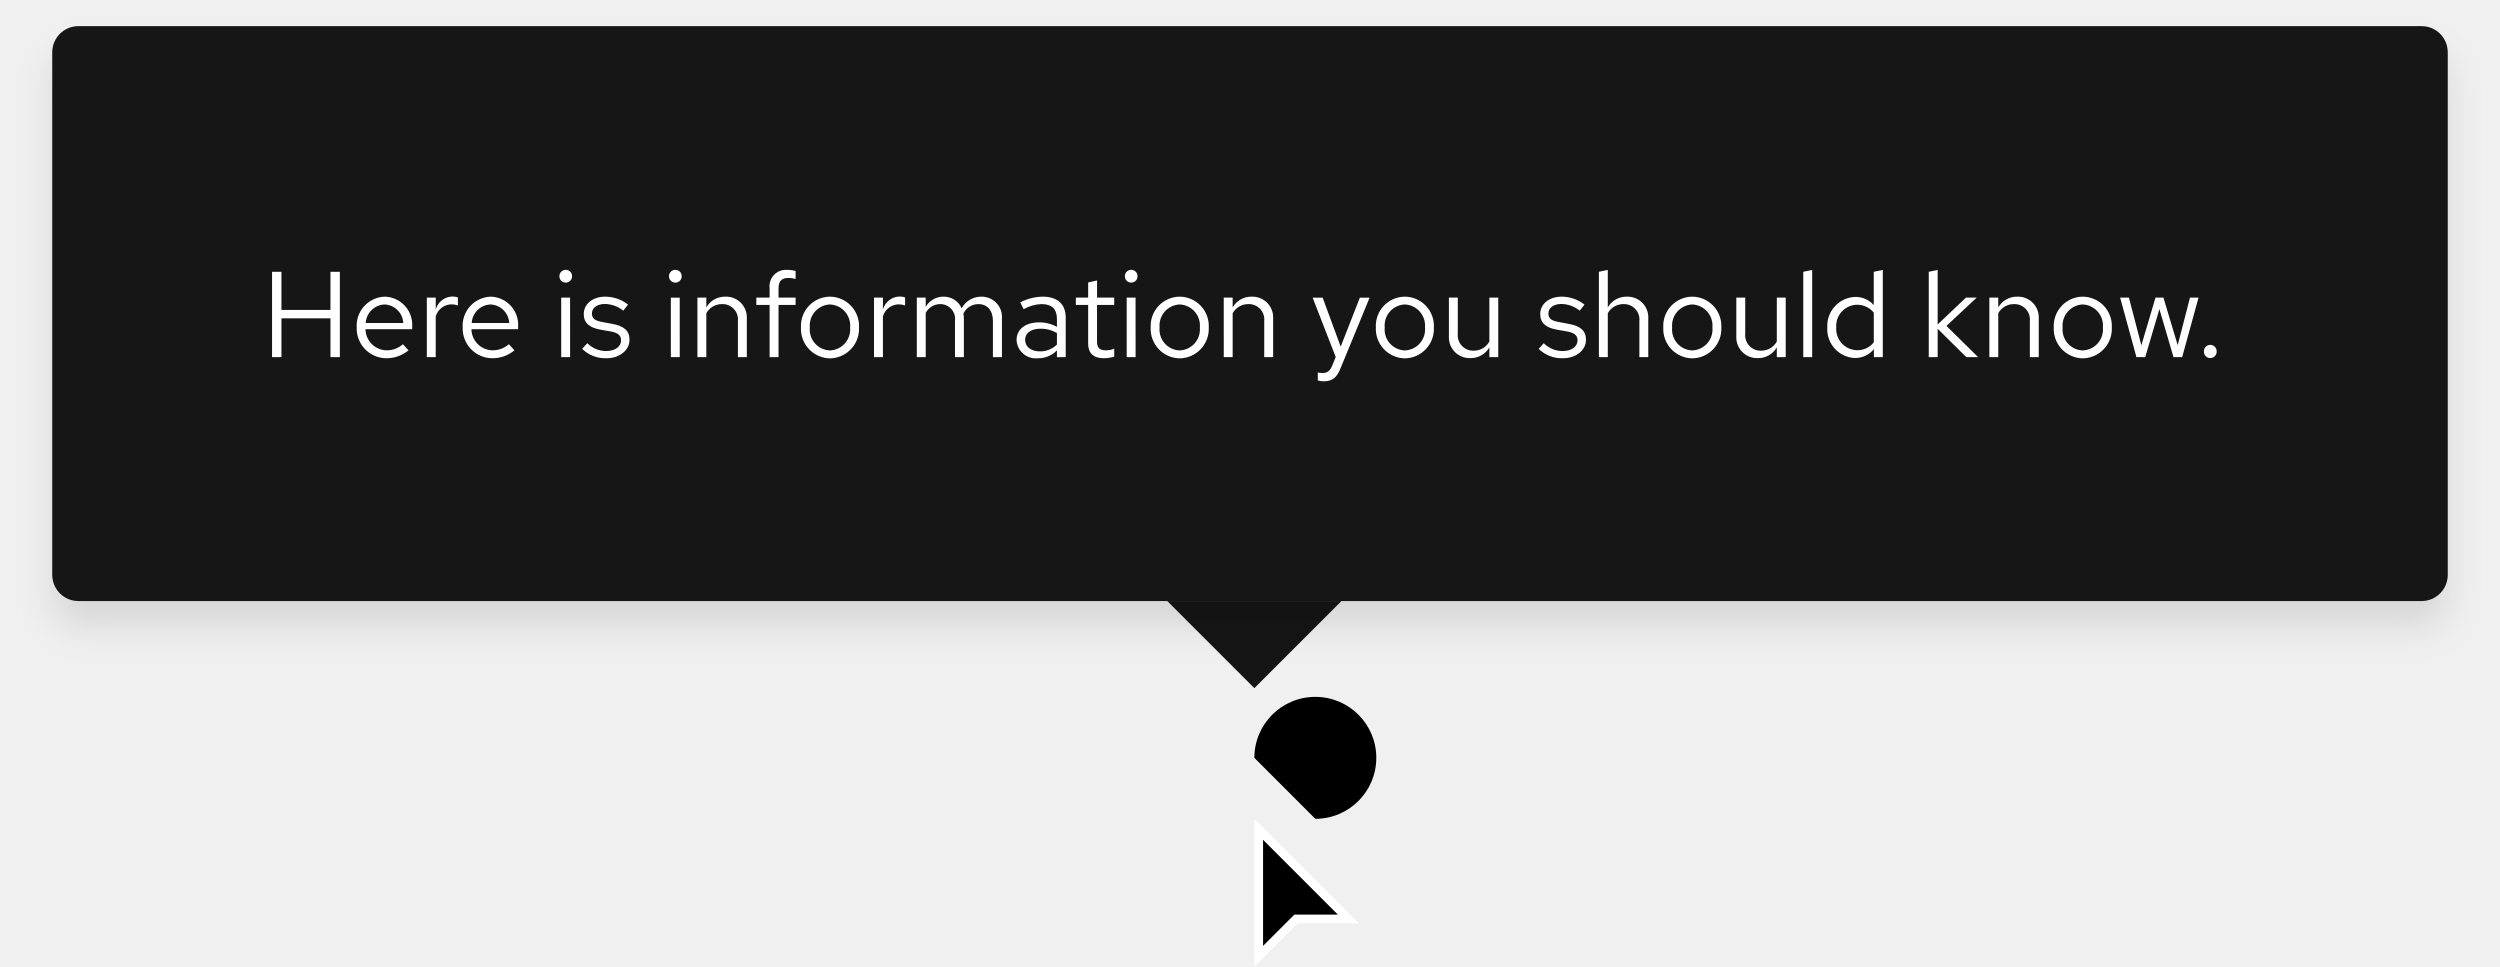
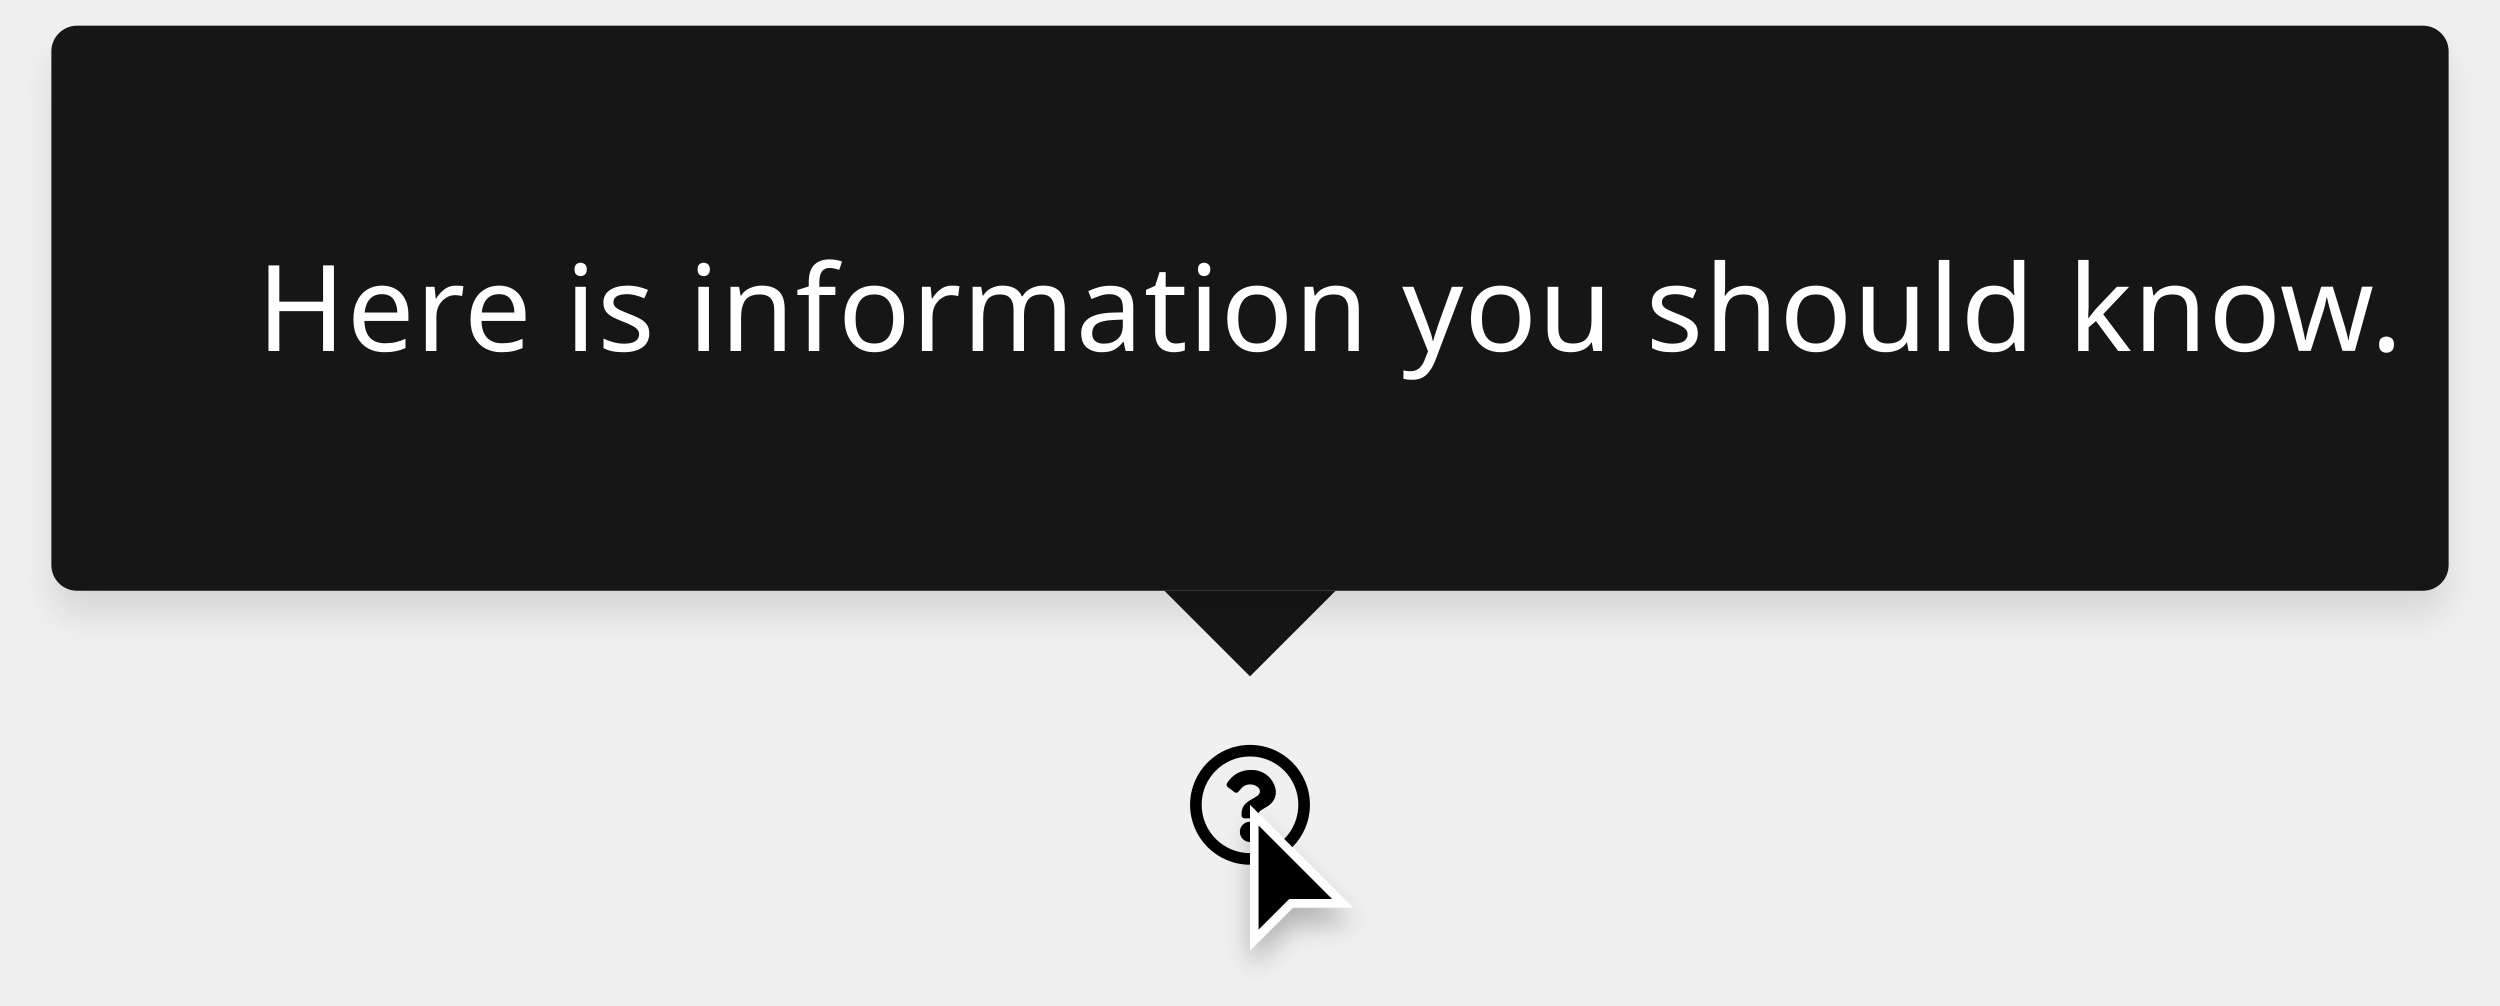
- <svg xmlns="http://www.w3.org/2000/svg" width="287" height="111" viewBox="0 0 287 111">
+ <svg xmlns="http://www.w3.org/2000/svg" width="292" height="117.5" viewBox="0 0 292 117.5">
  <defs>
-     <style>.a{fill:#fff;}.b{fill:#151515;}.c{filter:url(#a);}</style>
-     <filter id="a" x="0" y="0" width="287" height="78" filterUnits="userSpaceOnUse">
-       <feOffset dy="3" input="SourceAlpha" />
-       <feGaussianBlur stdDeviation="2" result="b" />
-       <feFlood flood-opacity="0.102" />
+     <filter id="a" x="141.5" y="91.5" width="21" height="26" filterUnits="userSpaceOnUse">
+       <feOffset dy="2" input="SourceAlpha" />
+       <feGaussianBlur stdDeviation="1.5" result="b" />
+       <feFlood flood-opacity="0.251" />
      <feComposite operator="in" in2="b" />
      <feComposite in="SourceGraphic" />
    </filter>
+     <filter id="c" x="0" y="0" width="292" height="78" filterUnits="userSpaceOnUse">
+       <feOffset dy="3" input="SourceAlpha" />
+       <feGaussianBlur stdDeviation="2" result="d" />
+       <feFlood flood-opacity="0.102" />
+       <feComposite operator="in" in2="d" />
+       <feComposite in="SourceGraphic" />
+     </filter>
  </defs>
-   <path d="M144,87a7,7,0,1,1,7,7" />
-   <path d="M144.5,109.8V95.2l10.3,10.3h-6l-.15.15-4.15,4.14Z" />
-   <path class="a" d="M145,108.59l3.3-3.3.29-.29h5L145,96.41v12.18M144,111V94l12,12h-7l-5,5Z" />
-   <path class="b" d="M144,79,134,69h20Z" />
-   <g class="c" transform="matrix(1, 0, 0, 1, 0, 0)">
-     <rect class="b" width="275" height="66" rx="3" transform="translate(6 3)" />
+   <g transform="translate(-448 -4354)">
+     <path d="M15,8a7,7,0,1,0,7,7A7,7,0,0,0,15,8Zm0,12.645A5.645,5.645,0,1,1,20.645,15,5.642,5.642,0,0,1,15,20.645Zm3.027-7.2c0,1.893-2.044,1.922-2.044,2.621v.179a.339.339,0,0,1-.339.339H14.356a.339.339,0,0,1-.339-.339V16c0-1.009.765-1.412,1.343-1.736.5-.278.8-.467.8-.835,0-.487-.621-.81-1.123-.81-.655,0-.957.31-1.381.846a.339.339,0,0,1-.47.06l-.785-.6a.339.339,0,0,1-.075-.462,3.173,3.173,0,0,1,2.839-1.529A2.8,2.8,0,0,1,18.027,13.442Zm-1.842,4.719A1.185,1.185,0,1,1,15,16.976,1.187,1.187,0,0,1,16.185,18.161Z" transform="translate(579 4433)" />
+     <g transform="translate(594 4448)">
+       <g transform="matrix(1, 0, 0, 1, -146, -94)" filter="url(#a)">
+         <g transform="translate(146 94)">
+           <path d="M 0.5 15.793 L 0.5 1.207 L 10.793 11.5 L 5 11.5 L 4.793 11.5 L 4.646 11.646 L 0.5 15.793 Z" stroke="none" />
+           <path d="M 1 14.586 L 4.293 11.293 L 4.586 11 L 5 11 L 9.586 11 L 1 2.414 L 1 14.586 M -8.881784197001252e-16 17 L -8.881784197001252e-16 0 L 12 12 L 5 12 L -8.881784197001252e-16 17 Z" stroke="none" fill="#fff" />
+         </g>
+       </g>
+     </g>
+     <g transform="translate(97 4135)">
+       <path d="M10,0,20,10H0Z" transform="translate(507 298) rotate(180)" fill="#151515" />
+       <g transform="translate(-3)">
+         <g transform="matrix(1, 0, 0, 1, 354, 219)" filter="url(#c)">
+           <rect width="280" height="66" rx="3" transform="translate(6 3)" fill="#151515" />
+         </g>
+         <text transform="translate(384 260)" fill="#fff" font-size="14" font-family="RedHatText-Regular, Red Hat Text" letter-spacing="0.01em">
+           <tspan x="0" y="0">Here is information you should know.</tspan>
+         </text>
+       </g>
+     </g>
  </g>
-   <path class="a" d="M1.232,0H2.31V-4.452H7.938V0H9.016V-9.8H7.938v4.382H2.31V-9.8H1.232Zm9.716-3.416A3.418,3.418,0,0,0,14.336.126,3.935,3.935,0,0,0,16.9-.784l-.644-.7a2.792,2.792,0,0,1-1.876.7,2.459,2.459,0,0,1-2.422-2.422h5.362V-3.5a3.236,3.236,0,0,0-3.136-3.444A3.336,3.336,0,0,0,10.948-3.416Zm3.22-2.632A2.25,2.25,0,0,1,16.3-3.92H11.984A2.258,2.258,0,0,1,14.168-6.048ZM19,0H20.02V-4.676a1.921,1.921,0,0,1,1.834-1.386,2.422,2.422,0,0,1,.714.126V-6.86a2.01,2.01,0,0,0-.644-.1,2.031,2.031,0,0,0-1.9,1.484V-6.832H19Zm4.116-3.416A3.418,3.418,0,0,0,26.5.126a3.935,3.935,0,0,0,2.562-.91l-.644-.7a2.792,2.792,0,0,1-1.876.7,2.459,2.459,0,0,1-2.422-2.422h5.362V-3.5a3.236,3.236,0,0,0-3.136-3.444A3.336,3.336,0,0,0,23.114-3.416Zm3.22-2.632A2.25,2.25,0,0,1,28.462-3.92H24.15A2.258,2.258,0,0,1,26.334-6.048Zm8.61-2.506a.726.726,0,0,0,.728-.742.723.723,0,0,0-.728-.728.723.723,0,0,0-.728.728A.726.726,0,0,0,34.944-8.554Zm.5,1.722H34.426V0h1.022Zm1.386,5.88A3.788,3.788,0,0,0,39.62.126c1.54,0,2.66-.952,2.646-2.114.014-1.036-.644-1.6-1.988-1.834l-1.134-.21c-.84-.154-1.19-.392-1.19-.98,0-.672.63-1.092,1.484-1.092a3.45,3.45,0,0,1,2.114.77l.546-.7a4.251,4.251,0,0,0-2.618-.91c-1.442,0-2.464.84-2.464,2,0,1.022.658,1.568,1.932,1.792l1.134.2c.854.154,1.218.448,1.218,1.022C41.3-1.26,40.684-.7,39.578-.7a3.06,3.06,0,0,1-2.156-.9Zm10.7-7.6a.726.726,0,0,0,.728-.742.723.723,0,0,0-.728-.728A.723.723,0,0,0,46.8-9.3.726.726,0,0,0,47.53-8.554Zm.5,1.722H47.012V0h1.022ZM50.064,0h1.022V-5.04a2.03,2.03,0,0,1,1.792-1.05,1.771,1.771,0,0,1,1.834,1.96V0h1.022V-4.424a2.382,2.382,0,0,0-2.464-2.52,2.462,2.462,0,0,0-2.184,1.232v-1.12H50.064Zm6.762-6.832v.84h1.526V0h1.022V-5.992h1.96v-.84h-1.96V-7.9c0-.826.364-1.19,1.12-1.19a2.5,2.5,0,0,1,.84.126v-.924a3.206,3.206,0,0,0-.924-.126,1.879,1.879,0,0,0-2.058,2.1v1.078ZM61.95-3.416A3.384,3.384,0,0,0,65.268.14a3.389,3.389,0,0,0,3.346-3.556,3.365,3.365,0,0,0-3.346-3.528A3.359,3.359,0,0,0,61.95-3.416Zm5.642.014A2.412,2.412,0,0,1,65.268-.77a2.4,2.4,0,0,1-2.3-2.632,2.421,2.421,0,0,1,2.3-2.646A2.424,2.424,0,0,1,67.592-3.4ZM70.336,0h1.022V-4.676a1.921,1.921,0,0,1,1.834-1.386,2.422,2.422,0,0,1,.714.126V-6.86a2.01,2.01,0,0,0-.644-.1,2.031,2.031,0,0,0-1.9,1.484V-6.832H70.336ZM75.25,0h1.022V-5.082A1.9,1.9,0,0,1,77.938-6.09a1.7,1.7,0,0,1,1.694,1.932V0h1.022V-4.41a2.834,2.834,0,0,0-.056-.6A1.921,1.921,0,0,1,82.306-6.09c1.064,0,1.68.756,1.68,1.932V0h1.036V-4.41a2.335,2.335,0,0,0-2.338-2.534A2.551,2.551,0,0,0,80.4-5.614a2.24,2.24,0,0,0-2.086-1.33,2.338,2.338,0,0,0-2.044,1.176V-6.832H75.25ZM89.166.126a2.906,2.906,0,0,0,2.17-.91V0h1.008V-4.536c0-1.582-.98-2.408-2.646-2.408a5.722,5.722,0,0,0-2.576.658l.392.784a4.407,4.407,0,0,1,2.058-.588c1.148,0,1.764.546,1.764,1.694v.924a4.1,4.1,0,0,0-2.072-.518c-1.484,0-2.562.756-2.562,2.016A2.2,2.2,0,0,0,89.166.126ZM87.682-1.988c0-.8.728-1.274,1.722-1.274a3.545,3.545,0,0,1,1.932.5v1.316a2.726,2.726,0,0,1-1.96.784C88.382-.658,87.682-1.19,87.682-1.988Zm7.238.448c0,1.064.6,1.666,1.792,1.666a4.124,4.124,0,0,0,1.2-.182v-.91a2.521,2.521,0,0,1-.966.182c-.728,0-1.008-.294-1.008-1.022V-5.992h1.974v-.84H95.942V-8.806l-1.022.238v1.736H93.506v.84H94.92Zm4.942-7.014a.726.726,0,0,0,.728-.742.723.723,0,0,0-.728-.728.723.723,0,0,0-.728.728A.726.726,0,0,0,99.862-8.554Zm.5,1.722H99.344V0h1.022ZM102.1-3.416A3.384,3.384,0,0,0,105.42.14a3.389,3.389,0,0,0,3.346-3.556,3.365,3.365,0,0,0-3.346-3.528A3.359,3.359,0,0,0,102.1-3.416Zm5.642.014A2.412,2.412,0,0,1,105.42-.77a2.4,2.4,0,0,1-2.3-2.632,2.421,2.421,0,0,1,2.3-2.646A2.424,2.424,0,0,1,107.744-3.4ZM110.488,0h1.022V-5.04A2.03,2.03,0,0,1,113.3-6.09a1.771,1.771,0,0,1,1.834,1.96V0h1.022V-4.424a2.382,2.382,0,0,0-2.464-2.52,2.462,2.462,0,0,0-2.184,1.232v-1.12h-1.022Zm12.46.952c-.28.7-.644.868-1.106.868a3.447,3.447,0,0,1-.56-.056v.91a2.247,2.247,0,0,0,.658.1c1.022,0,1.54-.434,1.96-1.512l3.332-8.092h-1.12l-2.2,5.628-2.072-5.628h-1.148L123.34-.014Zm5-4.368A3.384,3.384,0,0,0,131.264.14a3.389,3.389,0,0,0,3.346-3.556,3.365,3.365,0,0,0-3.346-3.528A3.359,3.359,0,0,0,127.946-3.416Zm5.642.014A2.412,2.412,0,0,1,131.264-.77a2.4,2.4,0,0,1-2.3-2.632,2.421,2.421,0,0,1,2.3-2.646A2.424,2.424,0,0,1,133.588-3.4Zm3.766-3.43h-1.022v4.424A2.382,2.382,0,0,0,138.8.112,2.462,2.462,0,0,0,140.98-1.12V0H142V-6.832H140.98v5.04a2.03,2.03,0,0,1-1.792,1.05,1.771,1.771,0,0,1-1.834-1.96Zm9.282,5.88A3.788,3.788,0,0,0,149.422.126c1.54,0,2.66-.952,2.646-2.114.014-1.036-.644-1.6-1.988-1.834l-1.134-.21c-.84-.154-1.19-.392-1.19-.98,0-.672.63-1.092,1.484-1.092a3.45,3.45,0,0,1,2.114.77l.546-.7a4.251,4.251,0,0,0-2.618-.91c-1.442,0-2.464.84-2.464,2,0,1.022.658,1.568,1.932,1.792l1.134.2c.854.154,1.218.448,1.218,1.022,0,.672-.616,1.232-1.722,1.232a3.06,3.06,0,0,1-2.156-.9ZM158.2,0h1.022V-4.424a2.382,2.382,0,0,0-2.464-2.52,2.462,2.462,0,0,0-2.184,1.232v-4.3l-1.022.21V0h1.022V-5.04a2.03,2.03,0,0,1,1.792-1.05A1.771,1.771,0,0,1,158.2-4.13Zm2.744-3.416A3.384,3.384,0,0,0,164.262.14a3.389,3.389,0,0,0,3.346-3.556,3.365,3.365,0,0,0-3.346-3.528A3.359,3.359,0,0,0,160.944-3.416Zm5.642.014A2.412,2.412,0,0,1,164.262-.77a2.4,2.4,0,0,1-2.3-2.632,2.421,2.421,0,0,1,2.3-2.646A2.424,2.424,0,0,1,166.586-3.4Zm3.766-3.43H169.33v4.424a2.382,2.382,0,0,0,2.464,2.52,2.462,2.462,0,0,0,2.184-1.232V0H175V-6.832h-1.022v5.04a2.03,2.03,0,0,1-1.792,1.05,1.771,1.771,0,0,1-1.834-1.96Zm7.686-3.178-1.022.21V0h1.022ZM185.122,0h1.022V-10.01l-1.036.21v3.822a2.8,2.8,0,0,0-2.114-.938,3.329,3.329,0,0,0-3.22,3.514A3.308,3.308,0,0,0,182.938.1a2.747,2.747,0,0,0,2.184-1.022ZM180.8-3.416a2.428,2.428,0,0,1,2.38-2.6,2.462,2.462,0,0,1,1.932.91v3.4a2.36,2.36,0,0,1-1.932.91A2.44,2.44,0,0,1,180.8-3.416ZM191.422,0h1.022V-3.262L195.734,0h1.358l-3.64-3.584,3.472-3.248h-1.232l-3.248,3.08V-10.01l-1.022.21Zm6.958,0H199.4V-5.04a2.03,2.03,0,0,1,1.792-1.05,1.771,1.771,0,0,1,1.834,1.96V0h1.022V-4.424a2.382,2.382,0,0,0-2.464-2.52A2.462,2.462,0,0,0,199.4-5.712v-1.12H198.38Zm7.392-3.416A3.384,3.384,0,0,0,209.09.14a3.389,3.389,0,0,0,3.346-3.556,3.365,3.365,0,0,0-3.346-3.528A3.359,3.359,0,0,0,205.772-3.416Zm5.642.014A2.412,2.412,0,0,1,209.09-.77a2.4,2.4,0,0,1-2.3-2.632,2.421,2.421,0,0,1,2.3-2.646A2.424,2.424,0,0,1,211.414-3.4ZM216.272,0,217.9-5.516,219.52,0h.994l1.876-6.832h-.98L220-1.372l-1.638-5.46h-.91l-1.624,5.474L214.4-6.832h-1.008L215.264,0Zm7.476-1.414a.753.753,0,0,0-.742.77.75.75,0,0,0,.742.756.747.747,0,0,0,.728-.756A.751.751,0,0,0,223.748-1.414Z" transform="translate(30 41)" />
</svg>
